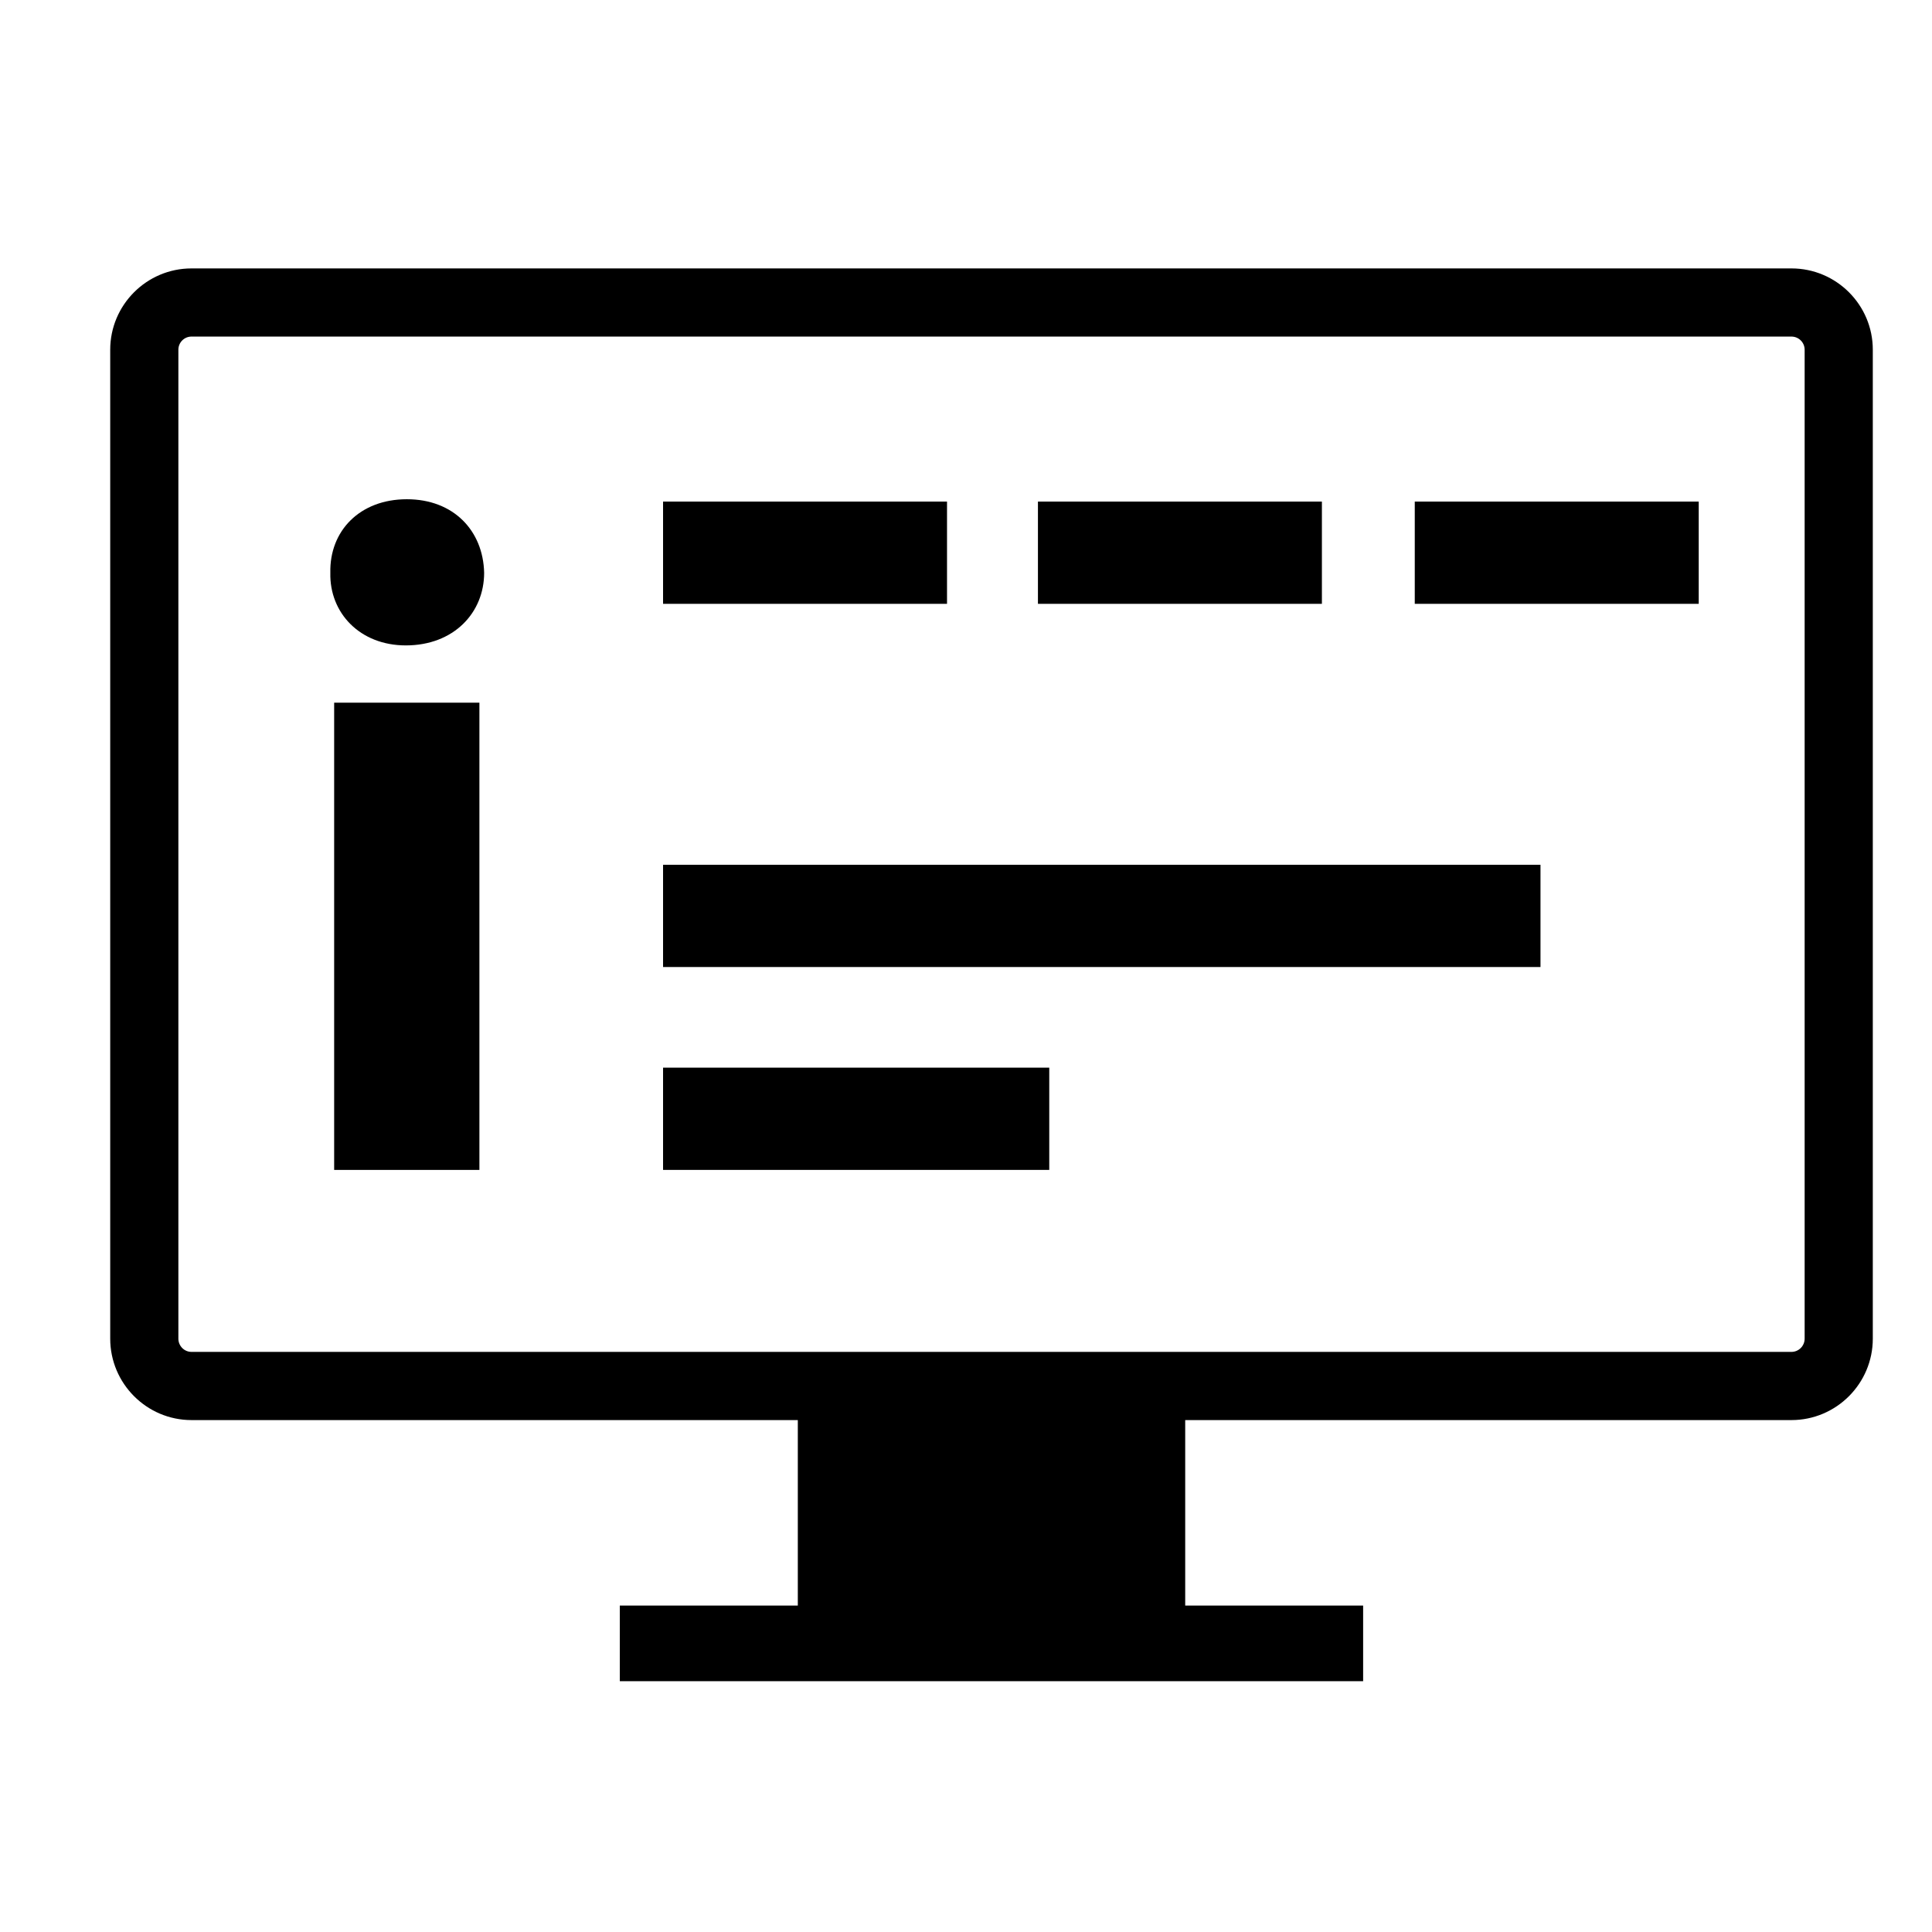
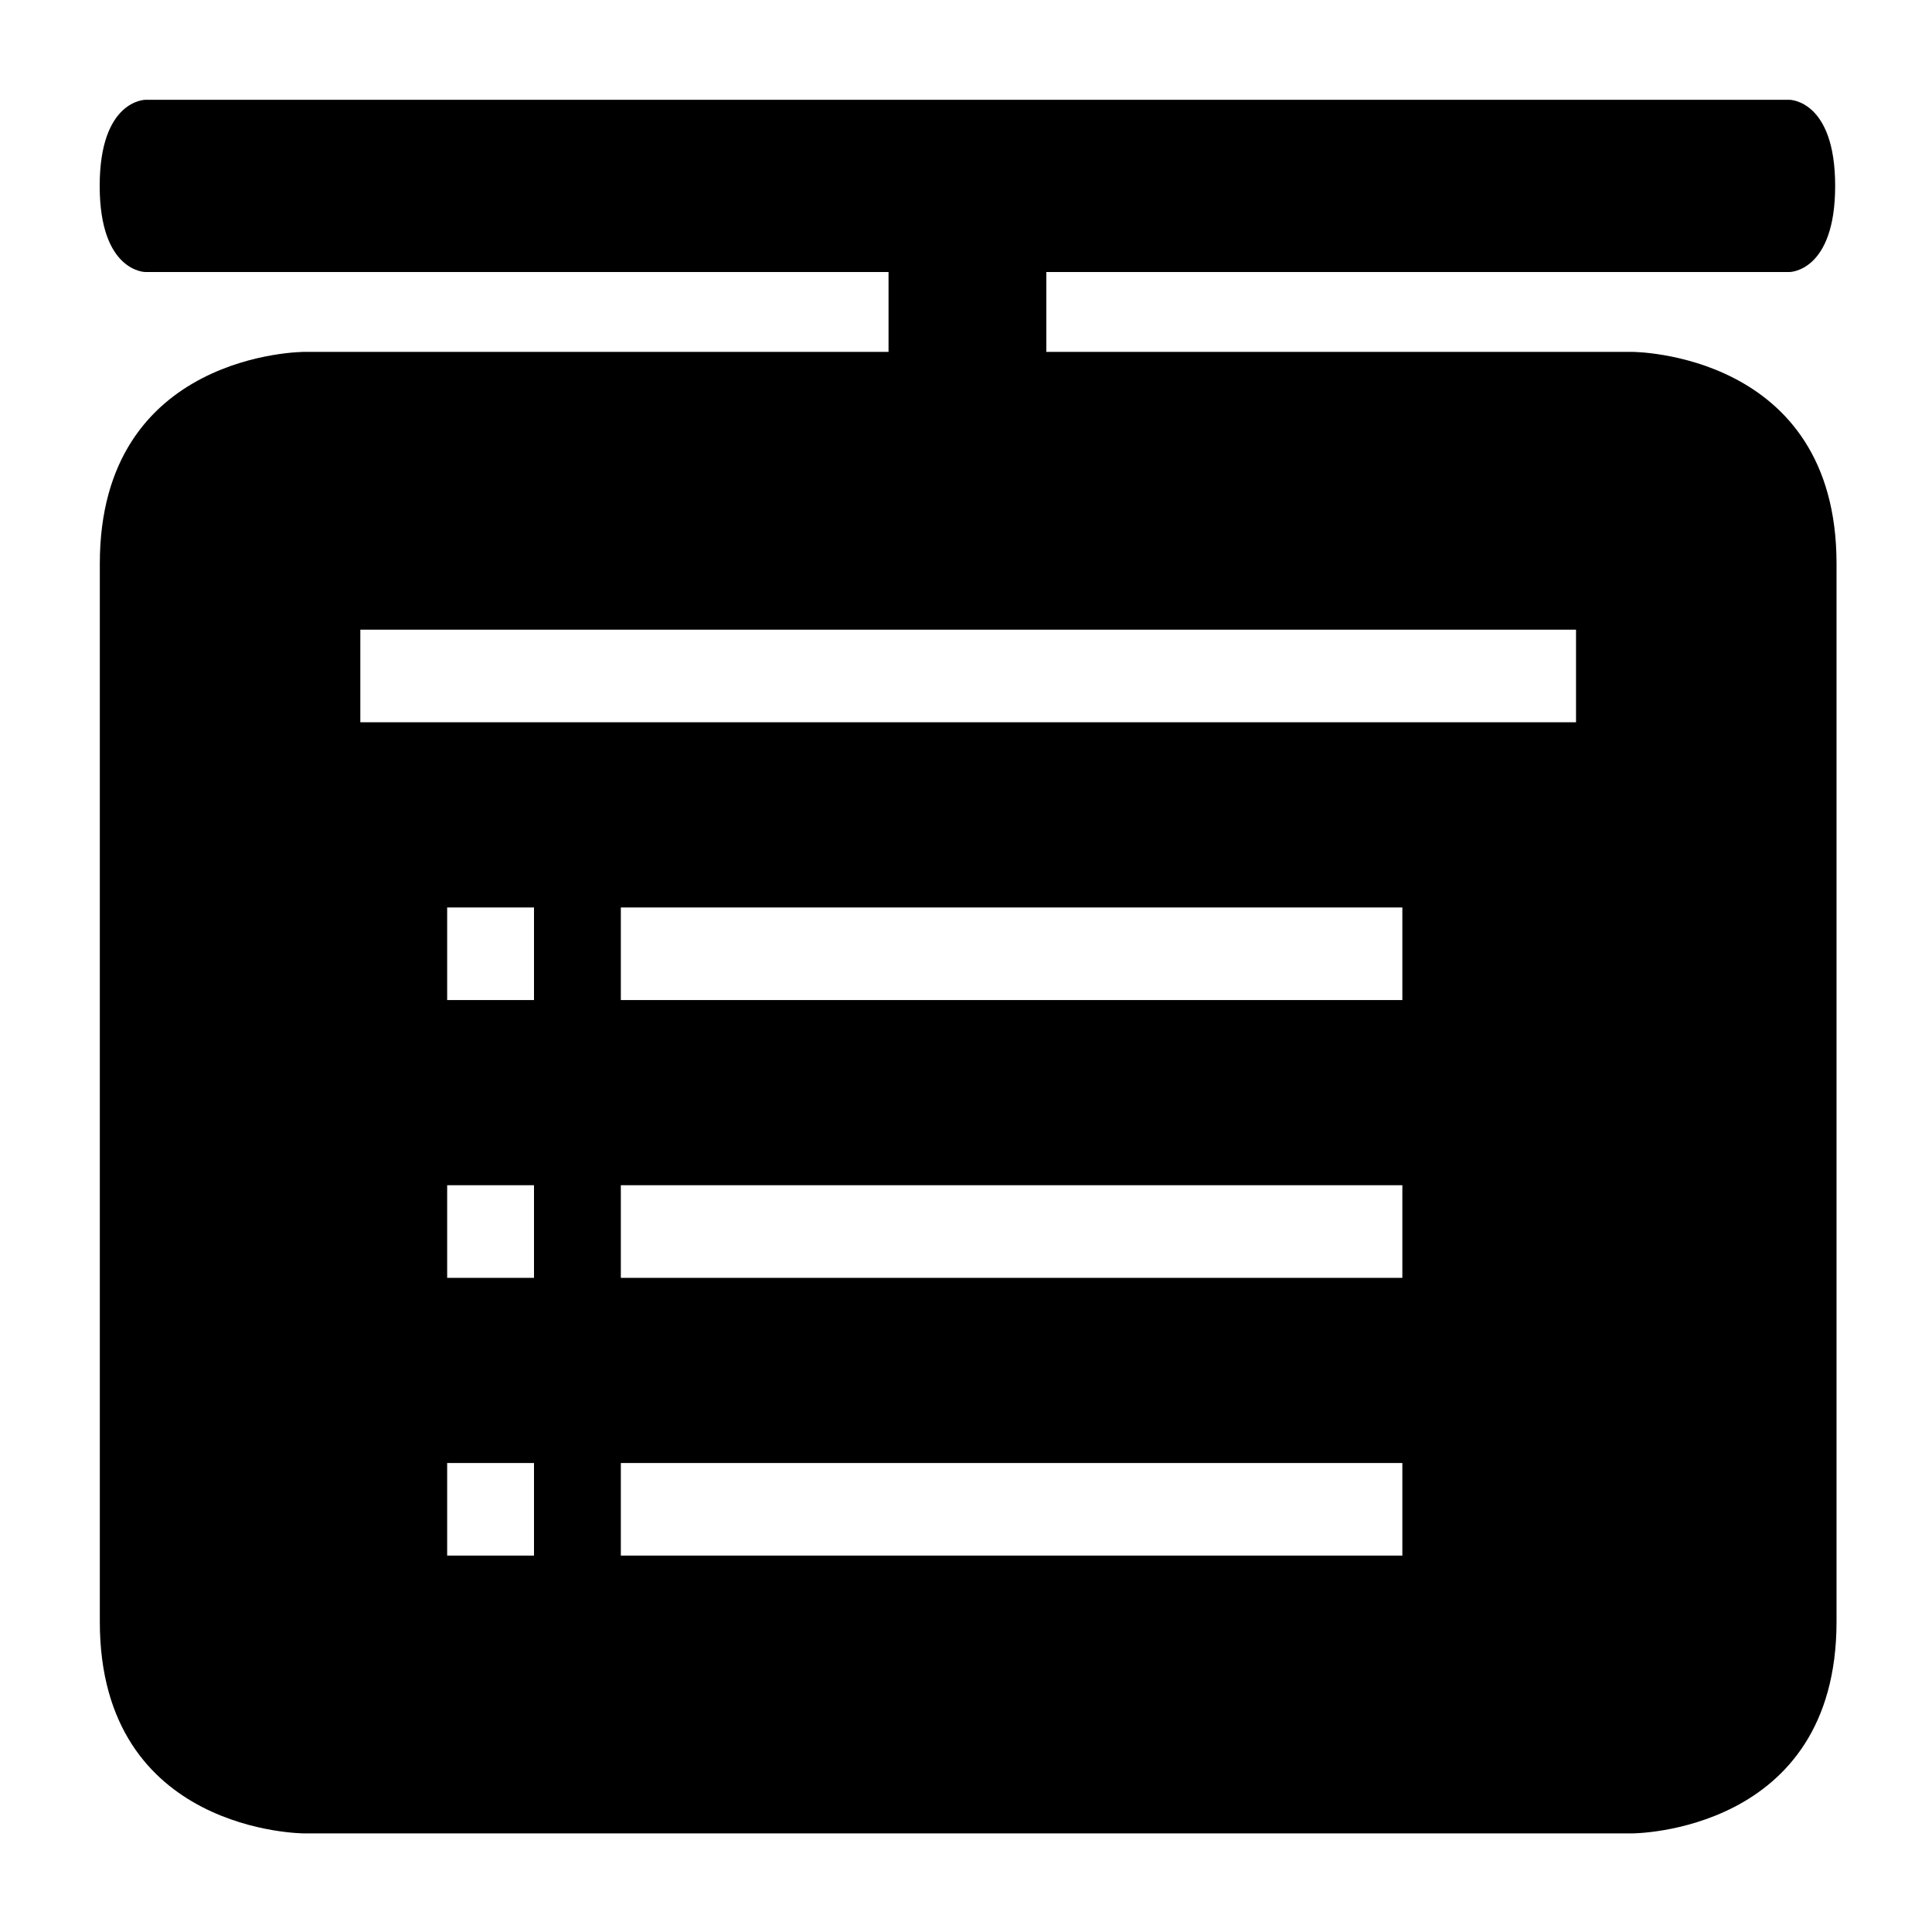
- <svg xmlns="http://www.w3.org/2000/svg" version="1.1" id="Layer_1" x="0px" y="0px" width="56.69px" height="56.69px" viewBox="0 0 56.69 56.69" enable-background="new 0 0 56.69 56.69" xml:space="preserve">
+ <svg xmlns="http://www.w3.org/2000/svg" version="1.1" id="Capa_1" x="0px" y="0px" width="600px" height="600px" viewBox="0 0 600 600" style="enable-background:new 0 0 600 600;" xml:space="preserve">
  <g>
    <g>
-       <rect x="30.456" y="14.718" width="8.332" height="3" />
-     </g>
-     <g>
-       <rect x="19.456" y="14.718" width="8.332" height="3" />
-     </g>
-     <g>
-       <rect x="41.513" y="14.718" width="8.332" height="3" />
-     </g>
-     <g>
-       <g>
-         <rect x="19.456" y="25.375" width="25.746" height="3" />
-       </g>
-       <g>
-         <rect x="19.456" y="31.328" width="11.332" height="3" />
-       </g>
-     </g>
-     <path d="M52.566,7.876H5.619c-1.314,0-2.385,1.07-2.385,2.386v29.018c0,1.316,1.07,2.389,2.385,2.389H23.41v5.443h-5.223v2.219   h21.811v-2.219h-5.221v-5.443h17.789c1.316,0,2.387-1.072,2.387-2.389V10.262C54.953,8.946,53.883,7.876,52.566,7.876z    M52.953,39.279c0,0.215-0.174,0.389-0.387,0.389H5.619c-0.213,0-0.385-0.174-0.385-0.389V10.262c0-0.213,0.172-0.386,0.385-0.386   h46.947c0.213,0,0.387,0.173,0.387,0.386V39.279z" />
-     <g>
-       <path d="M14.206,16.807c0,1.178-0.896,2.131-2.299,2.131c-1.345,0-2.242-0.953-2.214-2.131c-0.028-1.233,0.869-2.158,2.243-2.158    C13.31,14.648,14.178,15.573,14.206,16.807z M9.805,34.328V20.619h4.262v13.709H9.805z" />
+       <path d="m275.944,30.995l0,106.971l-230.8,0c0,0 -14.185,0 -14.185,26.743s14.185,26.743 14.185,26.743l510.597,0c0,0 14.184,0 14.184,-26.743s-14.184,-26.743 -14.184,-26.743l-230.801,0l0,-106.971l-48.997,0z" id="svg_3" fill="black" transform="rotate(180 300.4425,111.223) " />
+       <path d="m94.455,109.281c0,0 -63.455,0 -63.455,65.737l0,328.651c0,65.707 63.455,65.707 63.455,65.707l412.442,0c0,0 63.455,0 63.455,-65.736l0,-328.622c0,-65.737 -63.455,-65.737 -63.455,-65.737l-412.442,0zm71.383,373.827l-26.967,0l0,-28.756l26.967,0l0,28.756zm0,-86.268l-26.967,0l0,-28.755l26.967,0l0,28.755zm0,-86.267l-26.967,0l0,-28.756l26.967,0l0,28.756zm269.676,172.535l-242.709,0l0,-28.756l242.709,0l0,28.756zm0,-86.268l-242.709,0l0,-28.755l242.709,0l0,28.755zm0,-86.267l-242.709,0l0,-28.756l242.709,0l0,28.756zm53.936,-86.268l-377.547,0l0,-28.756l377.547,0l0,28.756z" id="svg_4" fill="black" />
    </g>
  </g>
+   <g>
+ </g>
+   <g>
+ </g>
+   <g>
+ </g>
+   <g>
+ </g>
+   <g>
+ </g>
+   <g>
+ </g>
+   <g>
+ </g>
+   <g>
+ </g>
+   <g>
+ </g>
+   <g>
+ </g>
+   <g>
+ </g>
+   <g>
+ </g>
+   <g>
+ </g>
+   <g>
+ </g>
+   <g>
+ </g>
</svg>
